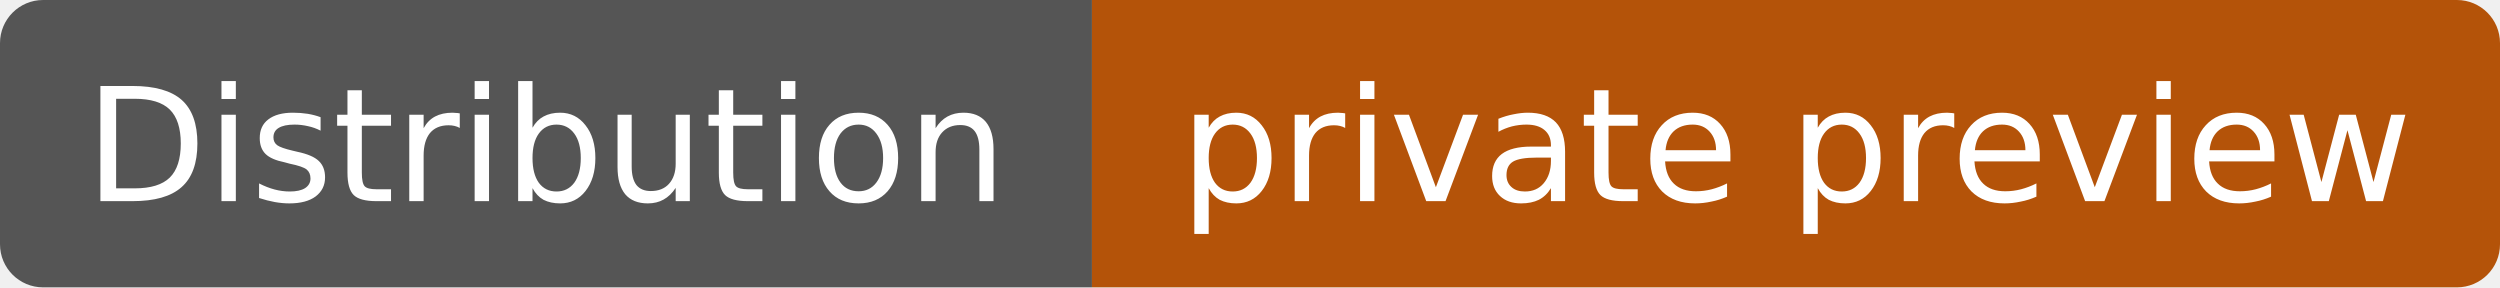
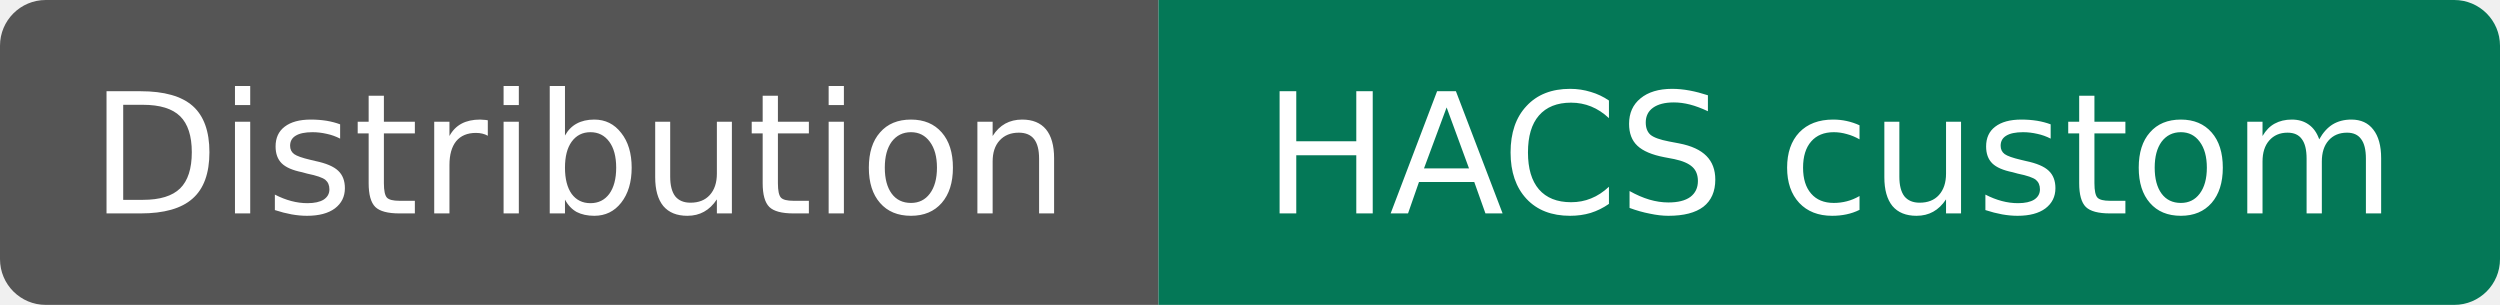
- <svg xmlns="http://www.w3.org/2000/svg" width="174" height="20" viewBox="0 0 174 20" role="img" aria-label="Distribution: private preview">
+ <svg xmlns="http://www.w3.org/2000/svg" width="164" height="20" viewBox="0 0 164 20" role="img" aria-label="Distribution: HACS custom">
  <clipPath id="r">
-     <rect width="174" height="20" rx="3" />
+     <rect width="164" height="20" rx="3" />
  </clipPath>
  <g clip-path="url(#r)">
    <rect width="76" height="20" fill="#555" />
-     <rect x="76" width="98" height="20" fill="#b45309" />
+     <rect x="76" width="88" height="20" fill="#047857" />
  </g>
  <g fill="#fff" text-anchor="middle" font-family="DejaVu Sans,Verdana,sans-serif" font-size="11">
    <text x="38" y="14">Distribution</text>
-     <text x="125" y="14">private preview</text>
+     <text x="120" y="14">HACS custom</text>
  </g>
</svg>
